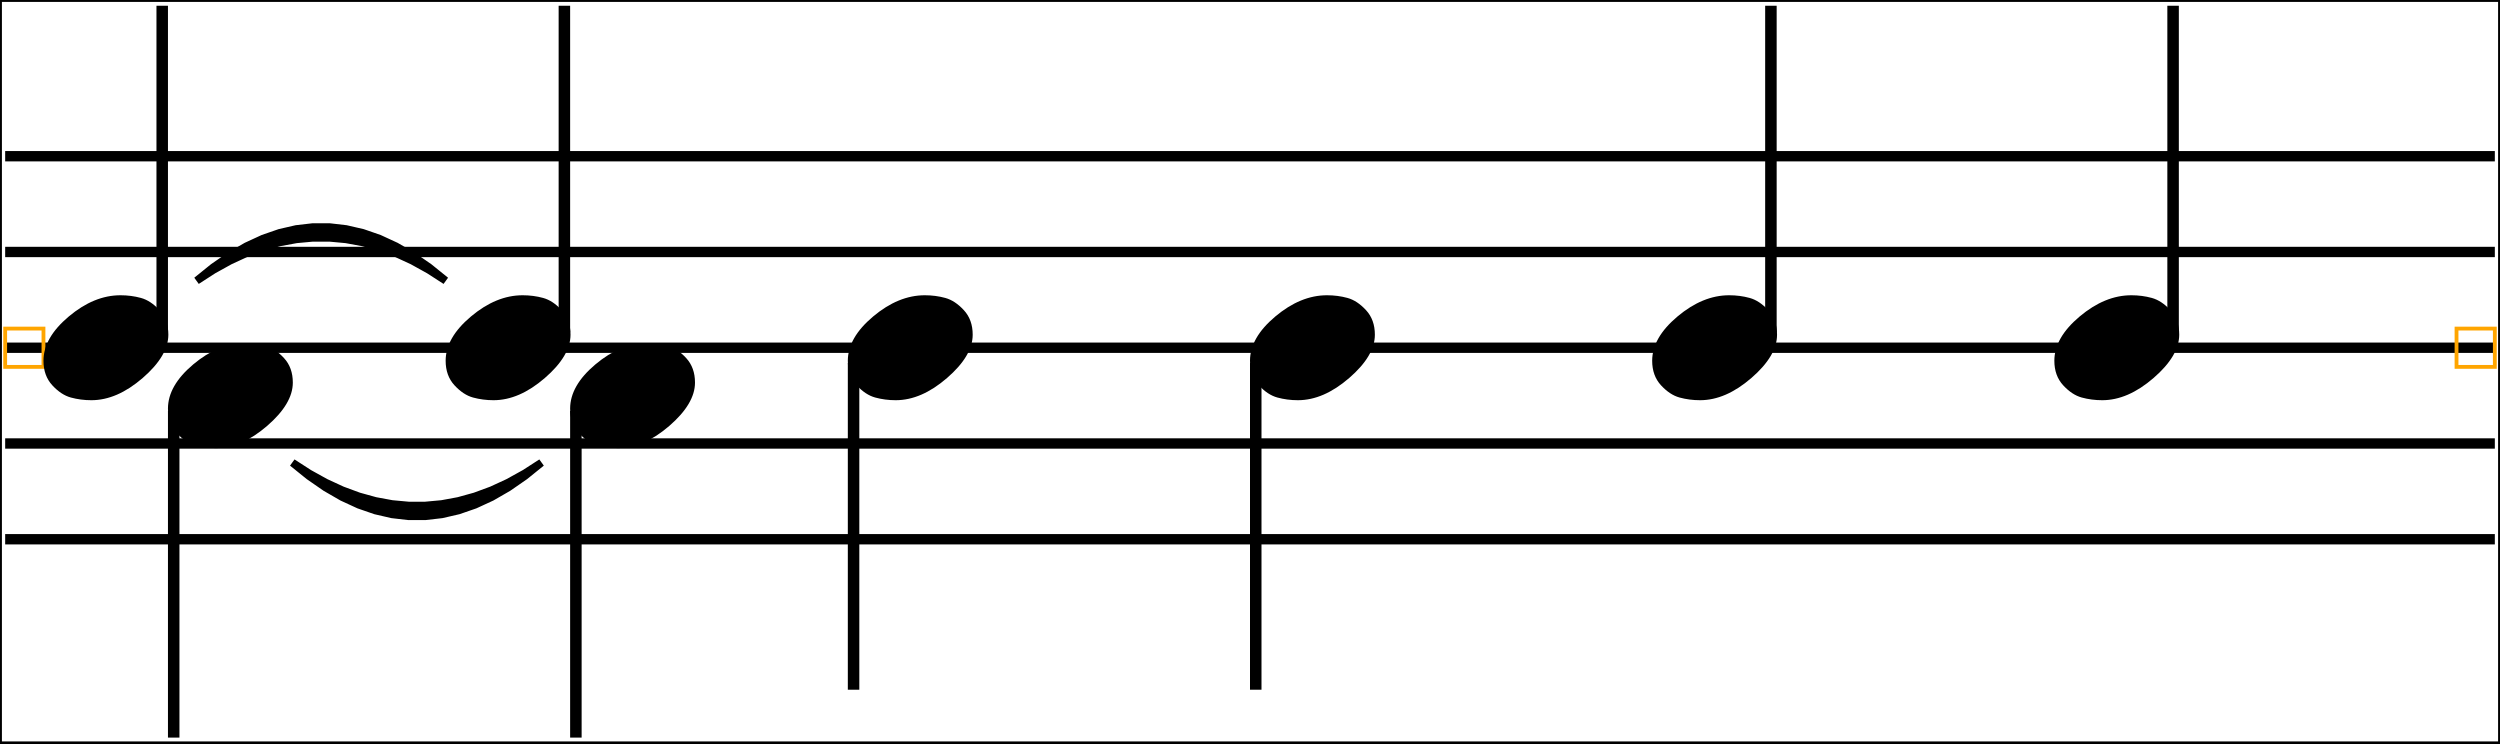
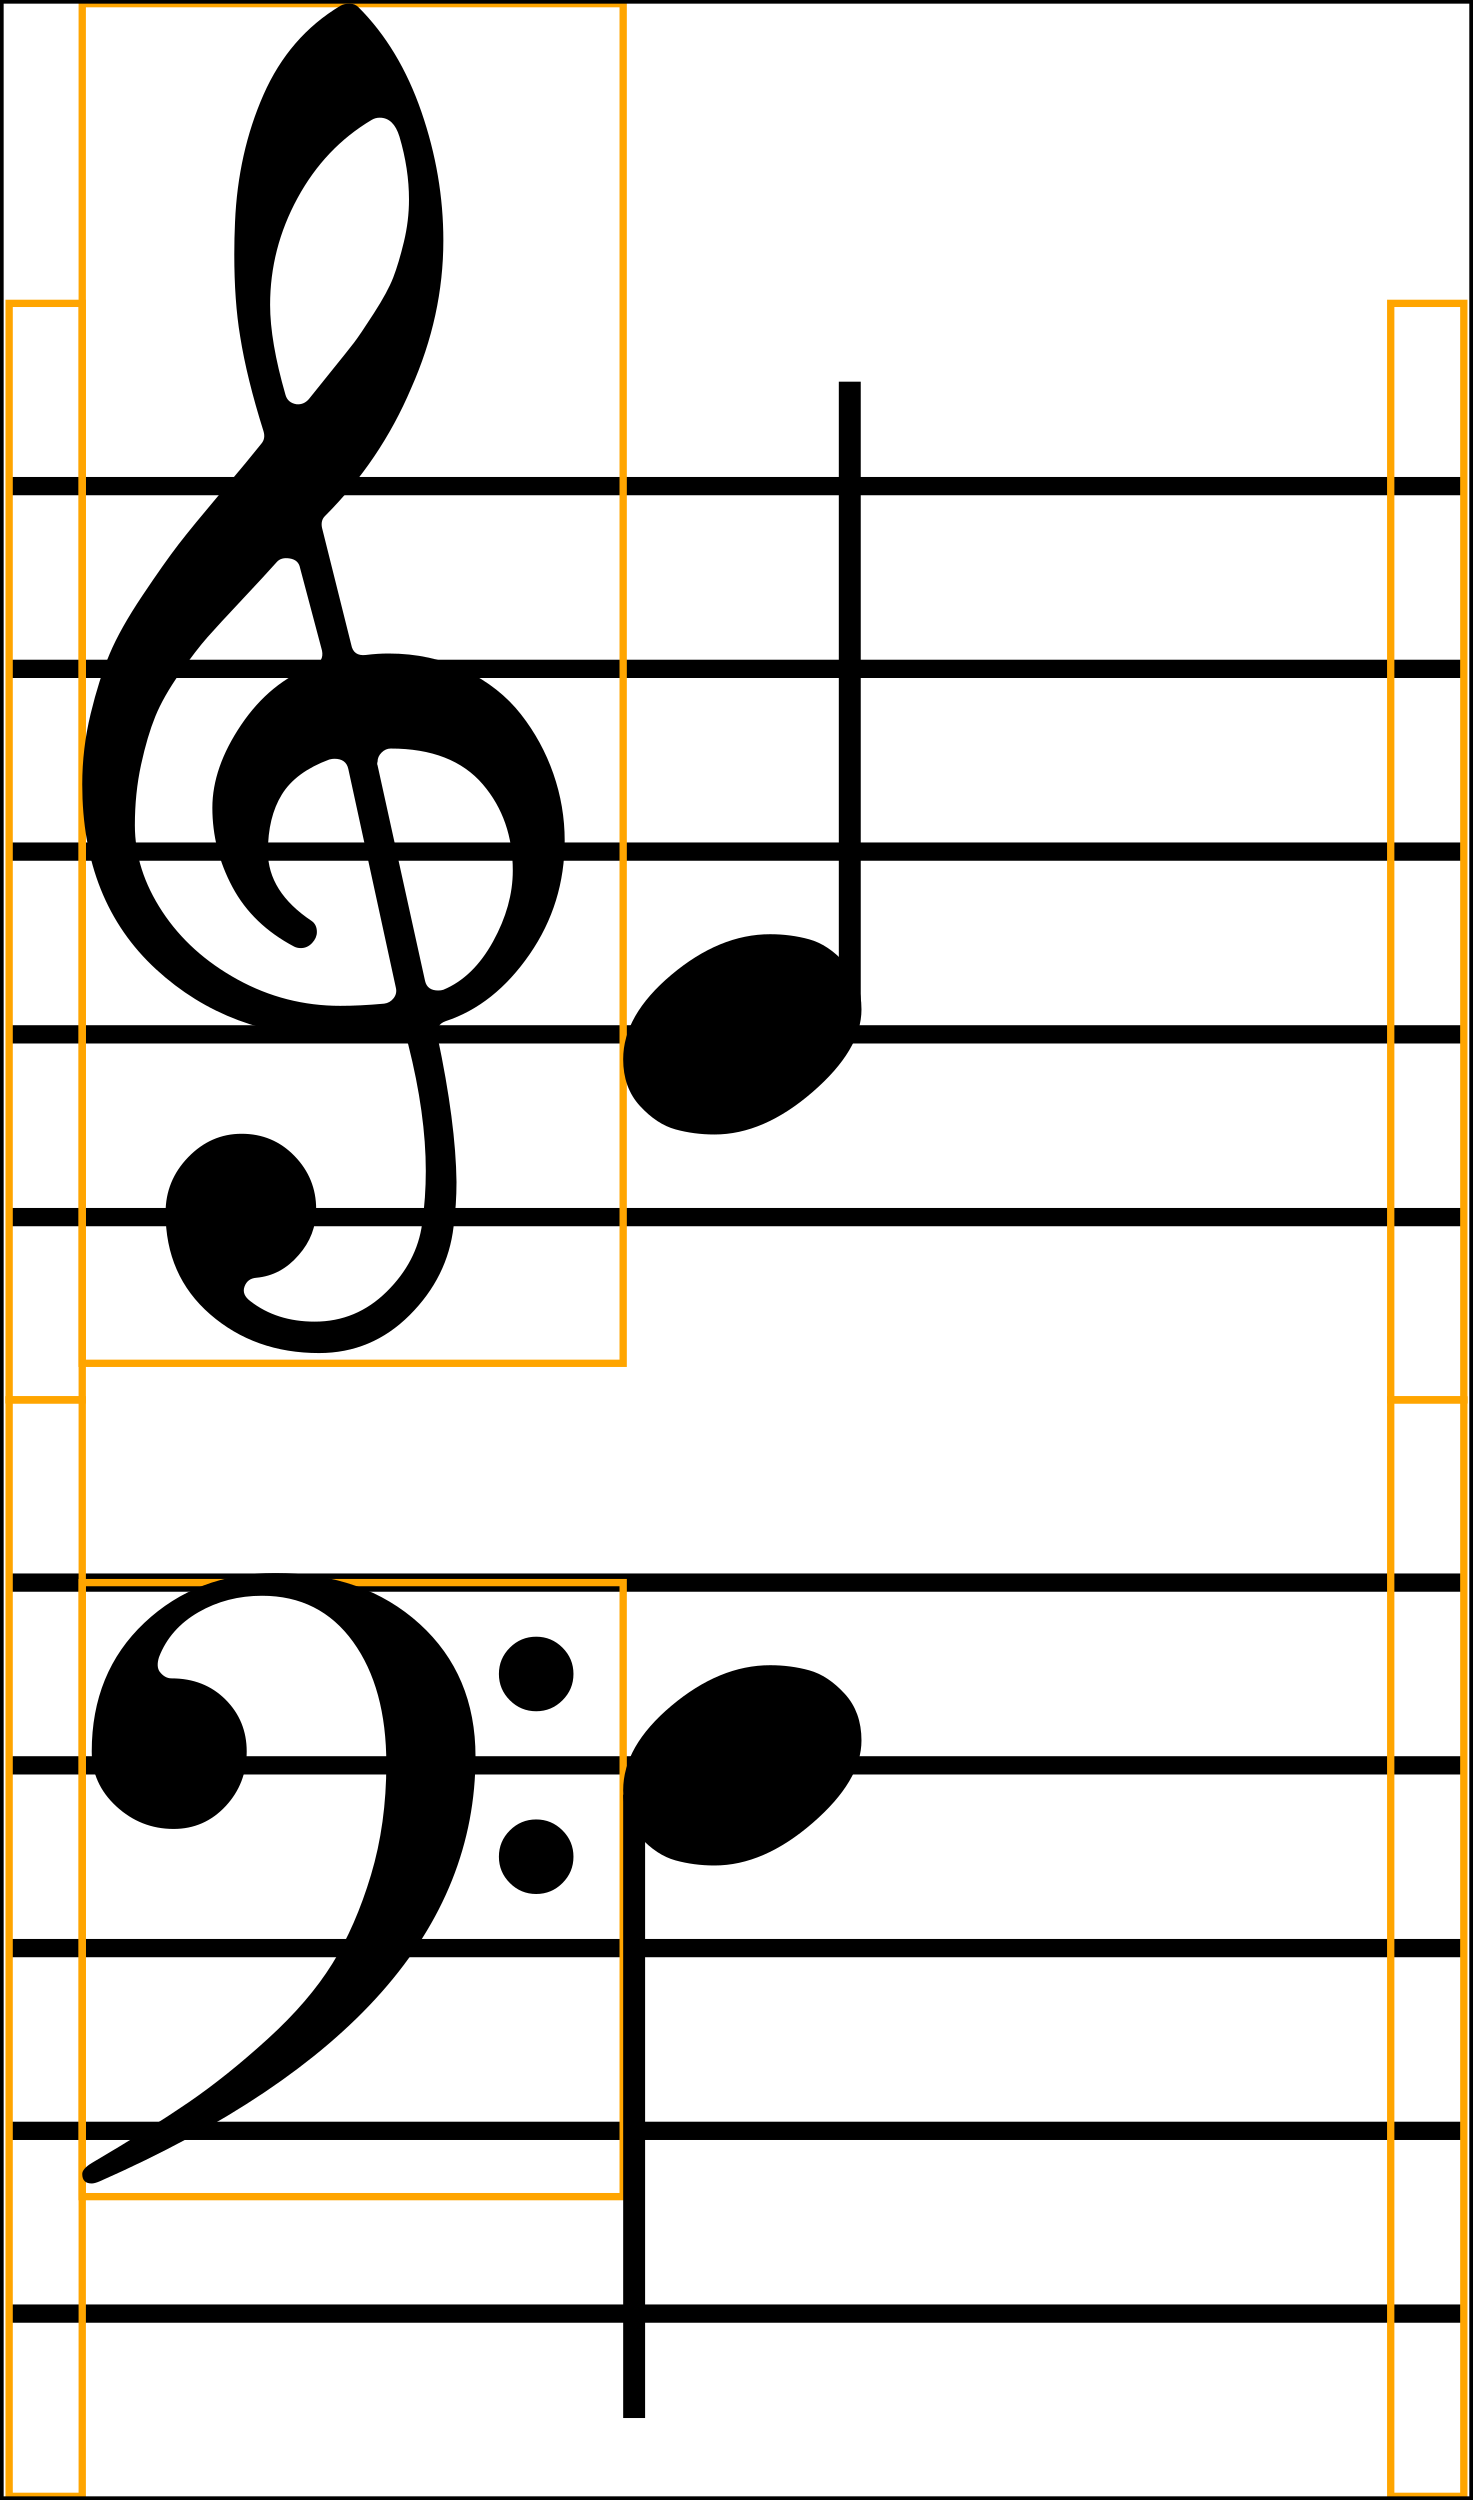
- <svg xmlns="http://www.w3.org/2000/svg" viewBox="0 0 652.7 194.071">
-   <line x1="1.35" y1="40.786" x2="651.35" y2="40.786" stroke="black" stroke-width="2.7" />
-   <line x1="1.35" y1="65.786" x2="651.35" y2="65.786" stroke="black" stroke-width="2.7" />
-   <line x1="1.35" y1="90.786" x2="651.35" y2="90.786" stroke="black" stroke-width="2.7" />
-   <line x1="1.35" y1="115.786" x2="651.35" y2="115.786" stroke="black" stroke-width="2.7" />
-   <line x1="1.35" y1="140.786" x2="651.35" y2="140.786" stroke="black" stroke-width="2.7" />
-   <rect x="1.35" y="85.786" width="10" height="10" stroke="orange" stroke-width="1" fill="none" />
-   <path d="M 11.35 94.186 Q 11.35 88.186 17.95 82.636 Q 24.55 77.086 31.45 77.086 Q 34.25 77.086 36.8 77.786 Q 39.35 78.486 41.65 80.986 Q 43.95 83.486 43.95 87.386 Q 43.95 92.886 37.25 98.686 Q 30.55 104.486 23.85 104.486 Q 21.05 104.486 18.5 103.786 Q 15.95 103.086 13.65 100.586 Q 11.35 98.086 11.35 94.186 Z " fill="black" />
-   <path d="M 43.85 106.686 Q 43.85 100.686 50.45 95.136 Q 57.05 89.586 63.95 89.586 Q 66.75 89.586 69.3 90.286 Q 71.85 90.986 74.15 93.486 Q 76.45 95.986 76.45 99.886 Q 76.45 105.386 69.75 111.186 Q 63.05 116.986 56.35 116.986 Q 53.55 116.986 51 116.286 Q 48.45 115.586 46.15 113.086 Q 43.85 110.586 43.85 106.686 Z " fill="black" />
-   <path d="M 116.35 94.186 Q 116.35 88.186 122.95 82.636 Q 129.55 77.086 136.45 77.086 Q 139.25 77.086 141.8 77.786 Q 144.35 78.486 146.65 80.986 Q 148.95 83.486 148.95 87.386 Q 148.95 92.886 142.25 98.686 Q 135.55 104.486 128.85 104.486 Q 126.05 104.486 123.5 103.786 Q 120.95 103.086 118.65 100.586 Q 116.35 98.086 116.35 94.186 Z " fill="black" />
-   <path d="M 148.85 106.686 Q 148.85 100.686 155.45 95.136 Q 162.05 89.586 168.95 89.586 Q 171.75 89.586 174.3 90.286 Q 176.85 90.986 179.15 93.486 Q 181.45 95.986 181.45 99.886 Q 181.45 105.386 174.75 111.186 Q 168.05 116.986 161.35 116.986 Q 158.55 116.986 156 116.286 Q 153.45 115.586 151.15 113.086 Q 148.85 110.586 148.85 106.686 Z " fill="black" />
-   <path d="M 221.35 94.186 Q 221.35 88.186 227.95 82.636 Q 234.55 77.086 241.45 77.086 Q 244.25 77.086 246.8 77.786 Q 249.35 78.486 251.65 80.986 Q 253.95 83.486 253.95 87.386 Q 253.95 92.886 247.25 98.686 Q 240.55 104.486 233.85 104.486 Q 231.05 104.486 228.5 103.786 Q 225.95 103.086 223.65 100.586 Q 221.35 98.086 221.35 94.186 Z " fill="black" />
-   <path d="M 326.35 94.186 Q 326.35 88.186 332.95 82.636 Q 339.55 77.086 346.45 77.086 Q 349.25 77.086 351.8 77.786 Q 354.35 78.486 356.65 80.986 Q 358.95 83.486 358.95 87.386 Q 358.95 92.886 352.25 98.686 Q 345.55 104.486 338.85 104.486 Q 336.05 104.486 333.5 103.786 Q 330.95 103.086 328.65 100.586 Q 326.35 98.086 326.35 94.186 Z " fill="black" />
-   <path d="M 431.35 94.186 Q 431.35 88.186 437.95 82.636 Q 444.55 77.086 451.45 77.086 Q 454.25 77.086 456.8 77.786 Q 459.35 78.486 461.65 80.986 Q 463.95 83.486 463.95 87.386 Q 463.95 92.886 457.25 98.686 Q 450.55 104.486 443.85 104.486 Q 441.05 104.486 438.5 103.786 Q 435.95 103.086 433.65 100.586 Q 431.35 98.086 431.35 94.186 Z " fill="black" />
-   <path d="M 536.35 94.186 Q 536.35 88.186 542.95 82.636 Q 549.55 77.086 556.45 77.086 Q 559.25 77.086 561.8 77.786 Q 564.35 78.486 566.65 80.986 Q 568.95 83.486 568.95 87.386 Q 568.95 92.886 562.25 98.686 Q 555.55 104.486 548.85 104.486 Q 546.05 104.486 543.5 103.786 Q 540.95 103.086 538.65 100.586 Q 536.35 98.086 536.35 94.186 Z " fill="black" />
-   <rect x="641.35" y="85.786" width="10" height="10" stroke="orange" stroke-width="1" fill="none" />
-   <line x1="42.35" y1="1.5" x2="42.35" y2="86.786" stroke="black" stroke-width="3" />
-   <line x1="45.35" y1="107.286" x2="45.35" y2="192.571" stroke="black" stroke-width="3" />
-   <line x1="147.35" y1="1.5" x2="147.35" y2="86.786" stroke="black" stroke-width="3" />
-   <line x1="150.35" y1="107.286" x2="150.35" y2="192.571" stroke="black" stroke-width="3" />
-   <line x1="222.85" y1="94.786" x2="222.85" y2="180.071" stroke="black" stroke-width="3" />
-   <line x1="327.85" y1="94.786" x2="327.85" y2="180.071" stroke="black" stroke-width="3" />
-   <line x1="462.35" y1="1.5" x2="462.35" y2="86.786" stroke="black" stroke-width="3" />
-   <line x1="567.35" y1="1.5" x2="567.35" y2="86.786" stroke="black" stroke-width="3" />
-   <path d="M 51.35 73.286 L 55.683 70.486 L 60.017 68.086 L 64.35 66.086 L 68.683 64.486 L 73.017 63.286 L 77.35 62.486 L 81.683 62.086 L 86.017 62.086 L 90.35 62.486 L 94.683 63.286 L 99.017 64.486 L 103.35 66.086 L 107.683 68.086 L 112.017 70.486 L 116.35 73.286 L 112.017 69.786 L 107.683 66.786 L 103.35 64.286 L 99.017 62.286 L 94.683 60.786 L 90.35 59.786 L 86.017 59.286 L 81.683 59.286 L 77.35 59.786 L 73.017 60.786 L 68.683 62.286 L 64.35 64.286 L 60.017 66.786 L 55.683 69.786 L 51.35 73.286 Z " stroke="black" stroke-width="2" fill="black" />
-   <path d="M 76.35 120.786 L 80.683 123.586 L 85.017 125.986 L 89.35 127.986 L 93.683 129.586 L 98.017 130.786 L 102.35 131.586 L 106.683 131.986 L 111.017 131.986 L 115.35 131.586 L 119.683 130.786 L 124.017 129.586 L 128.35 127.986 L 132.683 125.986 L 137.017 123.586 L 141.35 120.786 L 137.017 124.286 L 132.683 127.286 L 128.35 129.786 L 124.017 131.786 L 119.683 133.286 L 115.35 134.286 L 111.017 134.786 L 106.683 134.786 L 102.35 134.286 L 98.017 133.286 L 93.683 131.786 L 89.35 129.786 L 85.017 127.286 L 80.683 124.286 L 76.35 120.786 Z " stroke="black" stroke-width="2" fill="black" />
-   <rect x="0" y="0" width="652.7" height="194.071" stroke="black" stroke-width="1" fill="none" />
+ <svg xmlns="http://www.w3.org/2000/svg" viewBox="0 0 201.5 342">
+   <line x1="1.25" y1="66.5" x2="200.25" y2="66.5" stroke="black" stroke-width="2.5" />
+   <line x1="1.25" y1="91.5" x2="200.25" y2="91.5" stroke="black" stroke-width="2.5" />
+   <line x1="1.25" y1="116.5" x2="200.25" y2="116.5" stroke="black" stroke-width="2.5" />
+   <line x1="1.25" y1="141.5" x2="200.25" y2="141.5" stroke="black" stroke-width="2.5" />
+   <line x1="1.25" y1="166.5" x2="200.25" y2="166.5" stroke="black" stroke-width="2.5" />
+   <line x1="1.25" y1="216.5" x2="200.25" y2="216.5" stroke="black" stroke-width="2.5" />
+   <line x1="1.25" y1="241.5" x2="200.25" y2="241.5" stroke="black" stroke-width="2.5" />
+   <line x1="1.25" y1="266.5" x2="200.25" y2="266.5" stroke="black" stroke-width="2.5" />
+   <line x1="1.25" y1="291.5" x2="200.25" y2="291.5" stroke="black" stroke-width="2.5" />
+   <line x1="1.25" y1="316.5" x2="200.25" y2="316.5" stroke="black" stroke-width="2.5" />
+   <rect x="1.25" y="41.5" width="10" height="150" stroke="orange" stroke-width="1" fill="none" />
+   <rect x="1.25" y="191.5" width="10" height="150" stroke="orange" stroke-width="1" fill="none" />
+   <rect x="11.25" y="0.5" width="74" height="186" stroke="orange" stroke-width="1" fill="none" />
+   <path d="M 36.05 59 Q 33.75 51.7 32.85 46 Q 32.05 41.2 32.05 34.8 Q 32.05 32.6 32.15 30.4 Q 32.55 20.9 36.05 12.95 Q 39.55 5 46.55 0.8 Q 47.05 0.5 47.85 0.5 Q 48.55 0.5 49.05 1 Q 54.65 6.6 57.65 15.3 Q 60.65 24 60.65 32.9 Q 60.65 43.2 56.25 53.1 Q 52.05 63 44.45 70.6 Q 43.85 71.2 44.05 72.2 L 48.05 88.2 Q 48.35 89.8 50.05 89.6 Q 51.65 89.4 53.15 89.4 Q 58.95 89.4 63.65 91.7 Q 68.35 94 71.25 97.7 Q 74.15 101.4 75.7 105.85 Q 77.25 110.3 77.25 115 Q 77.25 123.6 72.45 130.55 Q 67.65 137.5 60.95 139.7 Q 59.55 140.2 59.85 141.8 Q 62.35 153.6 62.45 161.7 Q 62.45 164.8 62.05 167.8 Q 61.25 174.7 56.05 179.9 Q 50.85 185.1 43.65 185.1 Q 34.85 185.1 28.75 179.8 Q 22.65 174.5 22.65 165.9 Q 22.65 161.5 25.75 158.3 Q 28.85 155.1 33.05 155.1 Q 37.35 155.1 40.3 158.15 Q 43.25 161.2 43.25 165.4 Q 43.25 169 40.85 171.7 Q 38.45 174.5 35.05 174.8 Q 33.85 174.9 33.45 176 Q 33.05 177.1 34.25 178 Q 37.85 180.8 43.05 180.8 Q 48.75 180.8 52.9 176.7 Q 57.05 172.6 57.75 167.4 Q 58.25 163.8 58.25 160.2 Q 58.25 152.4 55.85 142.9 Q 55.45 141.2 53.65 141.4 Q 49.65 141.9 46.25 141.9 Q 31.45 141.9 21.35 132.6 Q 11.25 123.3 11.25 107.3 Q 11.25 102.4 12.4 97.65 Q 13.55 92.9 15 89.45 Q 16.45 86 19.5 81.45 Q 22.55 76.9 24.4 74.5 Q 26.25 72.1 30.25 67.35 Q 34.25 62.6 35.75 60.7 Q 36.35 60 36.05 59 Z M 51.65 104.7 L 58.15 134.2 Q 58.45 135.5 59.95 135.5 Q 60.35 135.5 60.65 135.4 Q 64.75 133.7 67.45 128.8 Q 70.15 123.9 70.15 119.1 Q 70.15 112.1 66.05 107.3 Q 61.85 102.4 53.45 102.4 Q 52.75 102.4 52.2 102.95 Q 51.65 103.5 51.65 104.2 Q 51.55 104.5 51.65 104.7 Z M 37.85 76.9 Q 36.25 78.7 33.1 82.05 Q 29.95 85.4 28.4 87.15 Q 26.85 88.9 24.6 92.1 Q 22.35 95.3 21.25 98 Q 20.15 100.7 19.3 104.6 Q 18.45 108.5 18.45 112.9 Q 18.45 119 22.2 124.7 Q 25.95 130.4 32.5 134 Q 39.05 137.6 46.55 137.6 Q 49.25 137.6 52.55 137.3 Q 53.35 137.2 53.85 136.55 Q 54.35 135.9 54.15 135.1 L 47.65 105.2 Q 47.35 103.8 45.75 103.8 Q 45.45 103.8 45.05 103.9 Q 40.45 105.6 38.55 108.7 Q 36.65 111.8 36.65 116.5 Q 36.65 122 42.65 126 Q 43.35 126.5 43.35 127.5 Q 43.35 128.3 42.7 129 Q 42.05 129.7 41.15 129.7 Q 40.65 129.7 40.25 129.5 Q 34.55 126.5 31.8 121.35 Q 29.05 116.2 29.05 110.5 Q 29.05 105 33 99.15 Q 36.95 93.3 42.85 91.1 Q 44.35 90.5 44.05 89 L 41.05 77.7 Q 40.85 76.6 39.65 76.4 Q 38.45 76.2 37.85 76.9 Z M 54.65 18.7 Q 53.85 16.1 51.95 16.1 Q 51.35 16.1 50.85 16.4 Q 44.45 20.2 40.7 27.1 Q 36.95 34 36.95 41.7 Q 36.95 46.7 39.05 54 Q 39.35 55.1 40.55 55.3 Q 41.55 55.4 42.25 54.6 Q 42.55 54.2 45.1 51.05 Q 47.65 47.9 48.45 46.85 Q 49.25 45.8 51.15 42.85 Q 53.05 39.9 53.8 37.95 Q 54.55 36 55.25 33.1 Q 55.95 30.2 55.95 27.3 Q 55.95 23.1 54.65 18.7 Z " fill="black" />
+   <rect x="11.25" y="216.5" width="74" height="84" stroke="orange" stroke-width="1" fill="none" />
+   <path d="M 68.25 254 Q 68.25 251.9 69.75 250.4 Q 71.25 248.9 73.35 248.9 Q 75.45 248.9 76.95 250.4 Q 78.45 251.9 78.45 254 Q 78.45 256.1 76.95 257.6 Q 75.45 259.1 73.35 259.1 Q 71.25 259.1 69.75 257.6 Q 68.25 256.1 68.25 254 Z M 68.25 229 Q 68.25 226.9 69.75 225.4 Q 71.25 223.9 73.35 223.9 Q 75.45 223.9 76.95 225.4 Q 78.45 226.9 78.45 229 Q 78.45 231.1 76.95 232.6 Q 75.45 234.1 73.35 234.1 Q 71.25 234.1 69.75 232.6 Q 68.25 231.1 68.25 229 Z M 23.45 229.6 Q 27.95 229.6 30.85 232.5 Q 33.75 235.4 33.75 239.6 Q 33.75 244 30.85 247.1 Q 27.95 250.2 23.75 250.2 Q 19.25 250.2 15.9 247.1 Q 12.55 244 12.55 239.6 Q 12.55 228.8 19.75 222 Q 26.95 215.2 37.65 215.2 Q 49.75 215.2 57.4 222.15 Q 65.05 229.1 65.05 240.3 Q 65.05 275.7 13.65 298.4 Q 12.95 298.7 12.55 298.7 Q 11.25 298.7 11.25 297.4 Q 11.25 296.7 12.55 295.9 Q 20.55 291.2 25.8 287.6 Q 31.05 284 36.65 278.9 Q 42.25 273.8 45.45 268.65 Q 48.65 263.5 50.75 256.5 Q 52.85 249.5 52.85 241.3 Q 52.85 230.9 48.3 224.6 Q 43.75 218.3 35.85 218.3 Q 31.05 218.3 27.15 220.55 Q 23.25 222.8 21.75 226.7 Q 21.35 228 21.85 228.7 Q 22.55 229.6 23.45 229.6 Z " fill="black" />
+   <path d="M 85.25 144.9 Q 85.25 138.9 91.85 133.35 Q 98.45 127.8 105.35 127.8 Q 108.15 127.8 110.7 128.5 Q 113.25 129.2 115.55 131.7 Q 117.85 134.2 117.85 138.1 Q 117.85 143.6 111.15 149.4 Q 104.45 155.2 97.75 155.2 Q 94.95 155.2 92.4 154.5 Q 89.85 153.8 87.55 151.3 Q 85.25 148.8 85.25 144.9 Z " fill="black" />
+   <path d="M 85.25 244.9 Q 85.25 238.9 91.85 233.35 Q 98.45 227.8 105.35 227.8 Q 108.15 227.8 110.7 228.5 Q 113.25 229.2 115.55 231.7 Q 117.85 234.2 117.85 238.1 Q 117.85 243.6 111.15 249.4 Q 104.45 255.2 97.75 255.2 Q 94.95 255.2 92.4 254.5 Q 89.85 253.8 87.55 251.3 Q 85.25 248.8 85.25 244.9 Z " fill="black" />
+   <rect x="190.25" y="41.5" width="10" height="150" stroke="orange" stroke-width="1" fill="none" />
+   <rect x="190.25" y="191.5" width="10" height="150" stroke="orange" stroke-width="1" fill="none" />
+   <line x1="116.25" y1="52.214" x2="116.25" y2="137.5" stroke="black" stroke-width="3" />
+   <line x1="86.75" y1="245.5" x2="86.75" y2="330.786" stroke="black" stroke-width="3" />
+   <rect x="0" y="0" width="201.5" height="342" stroke="black" stroke-width="1" fill="none" />
</svg>
